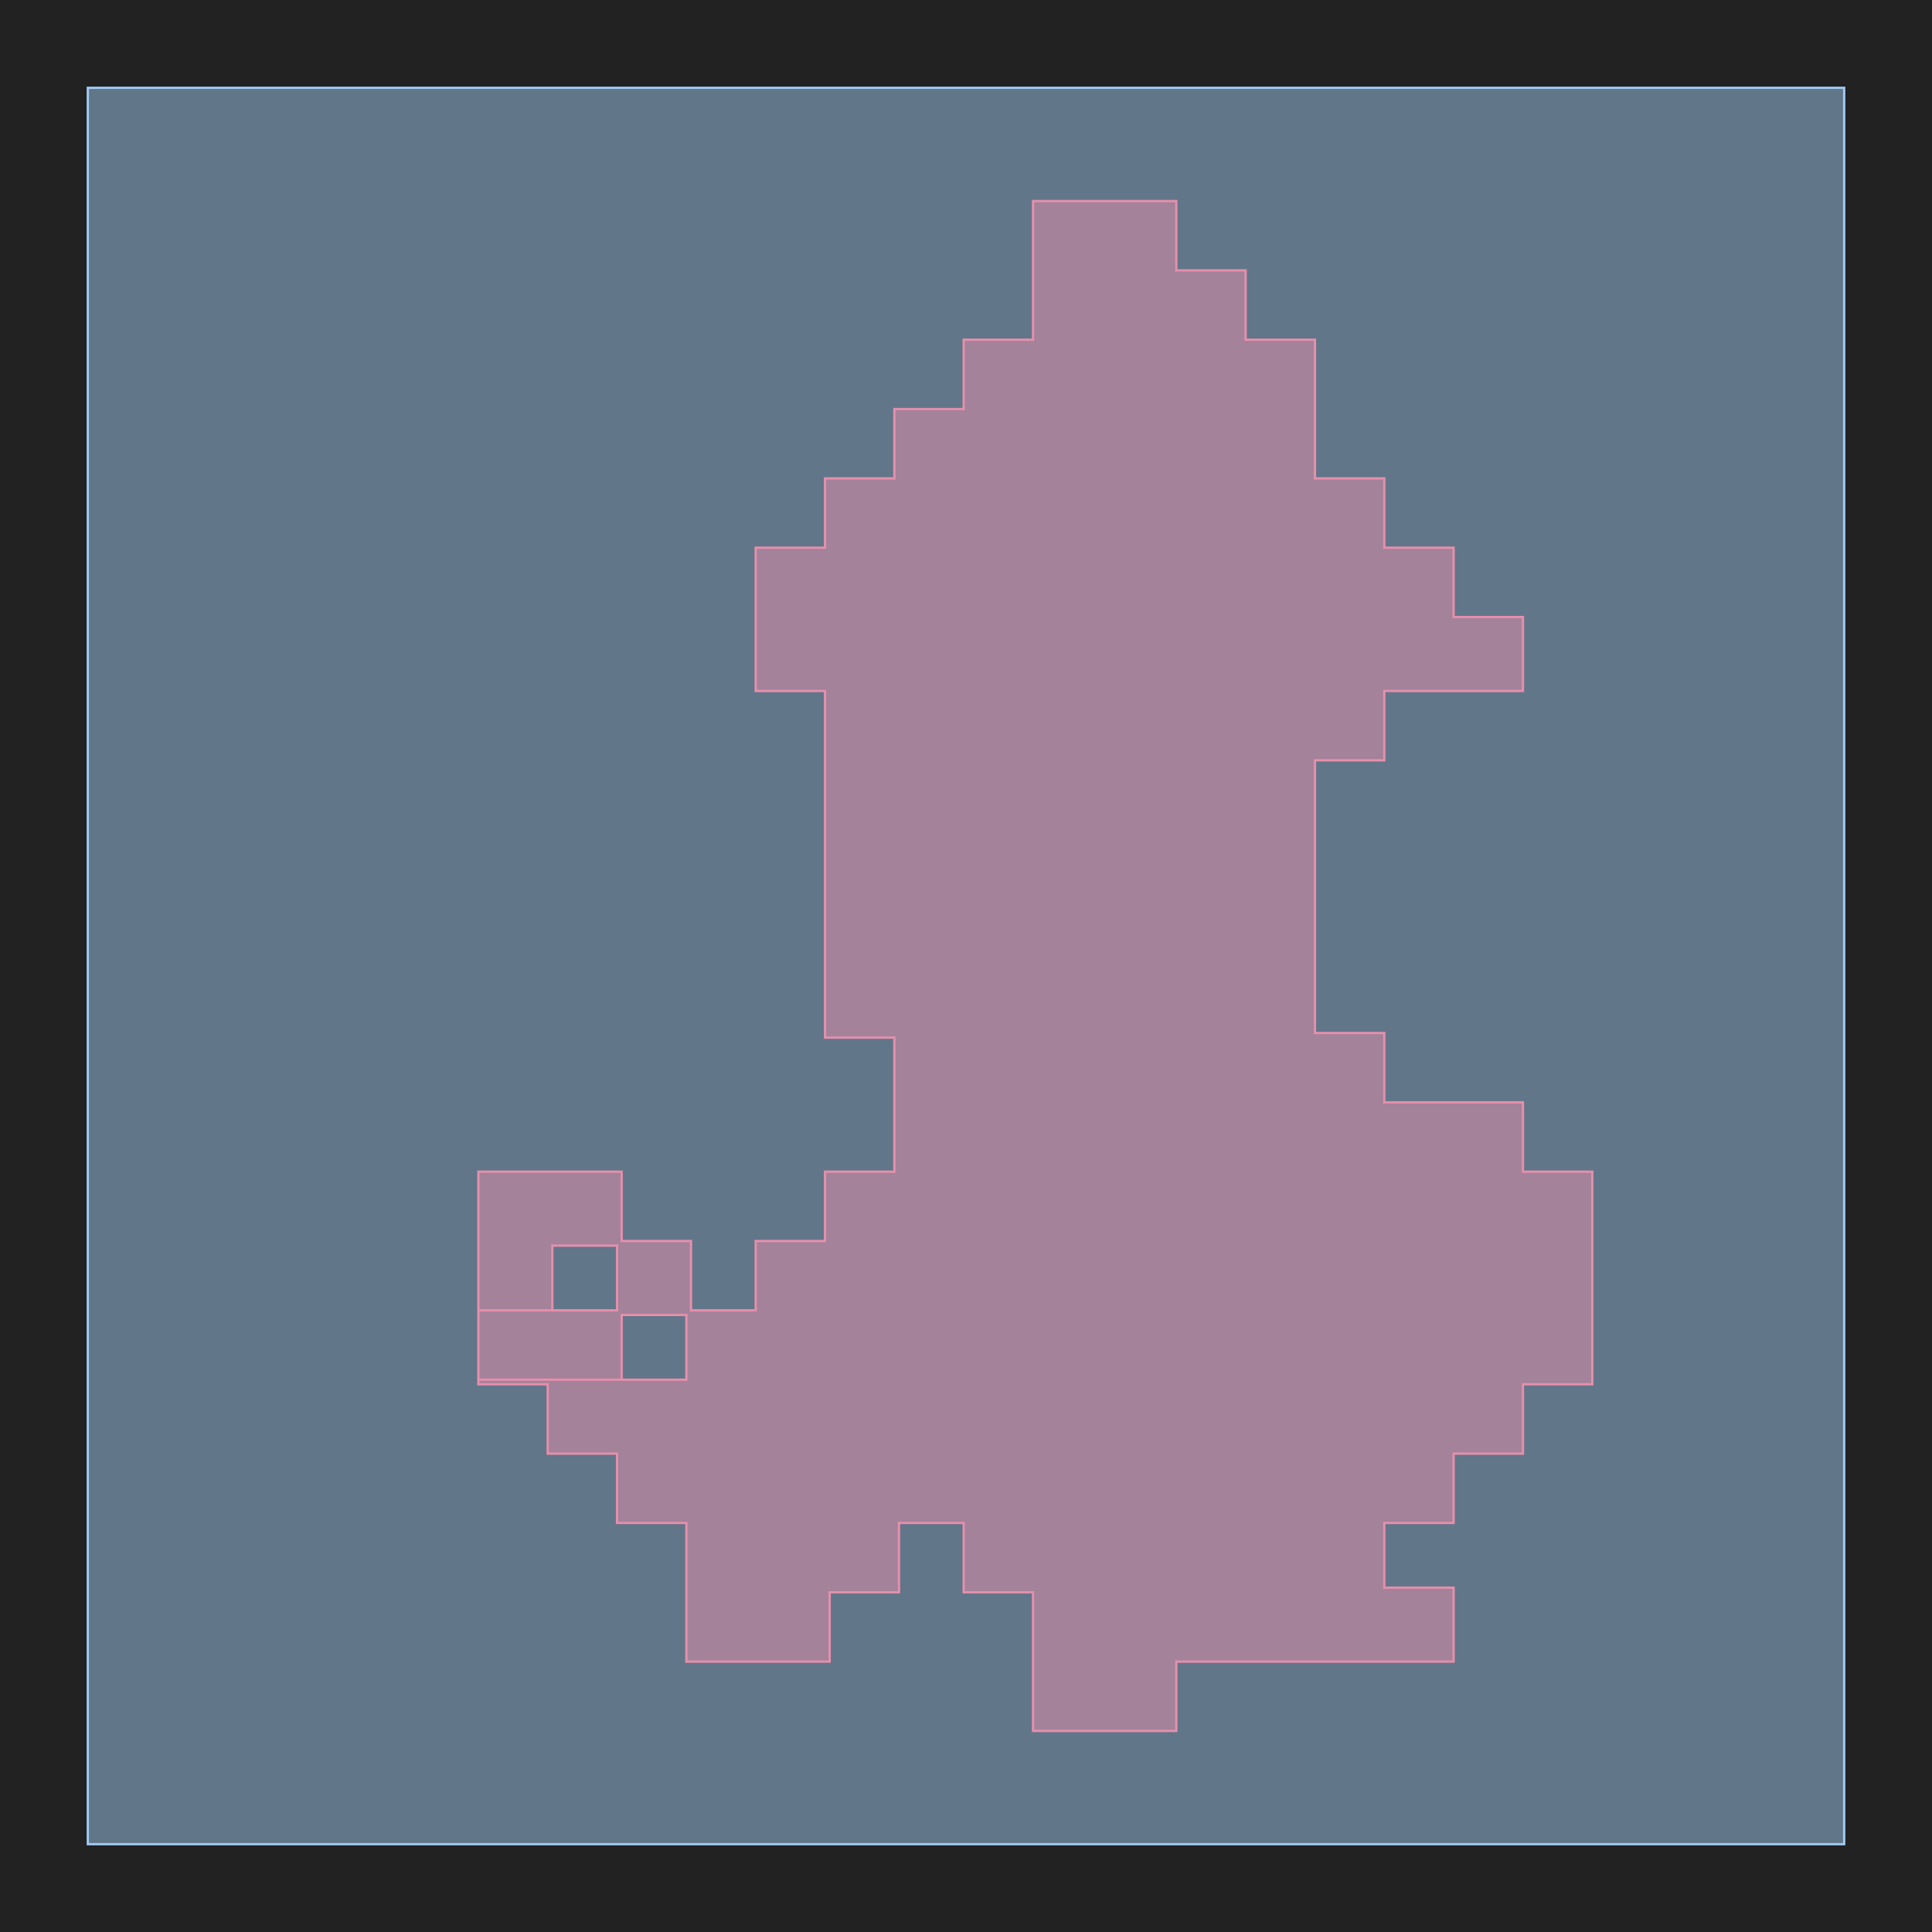
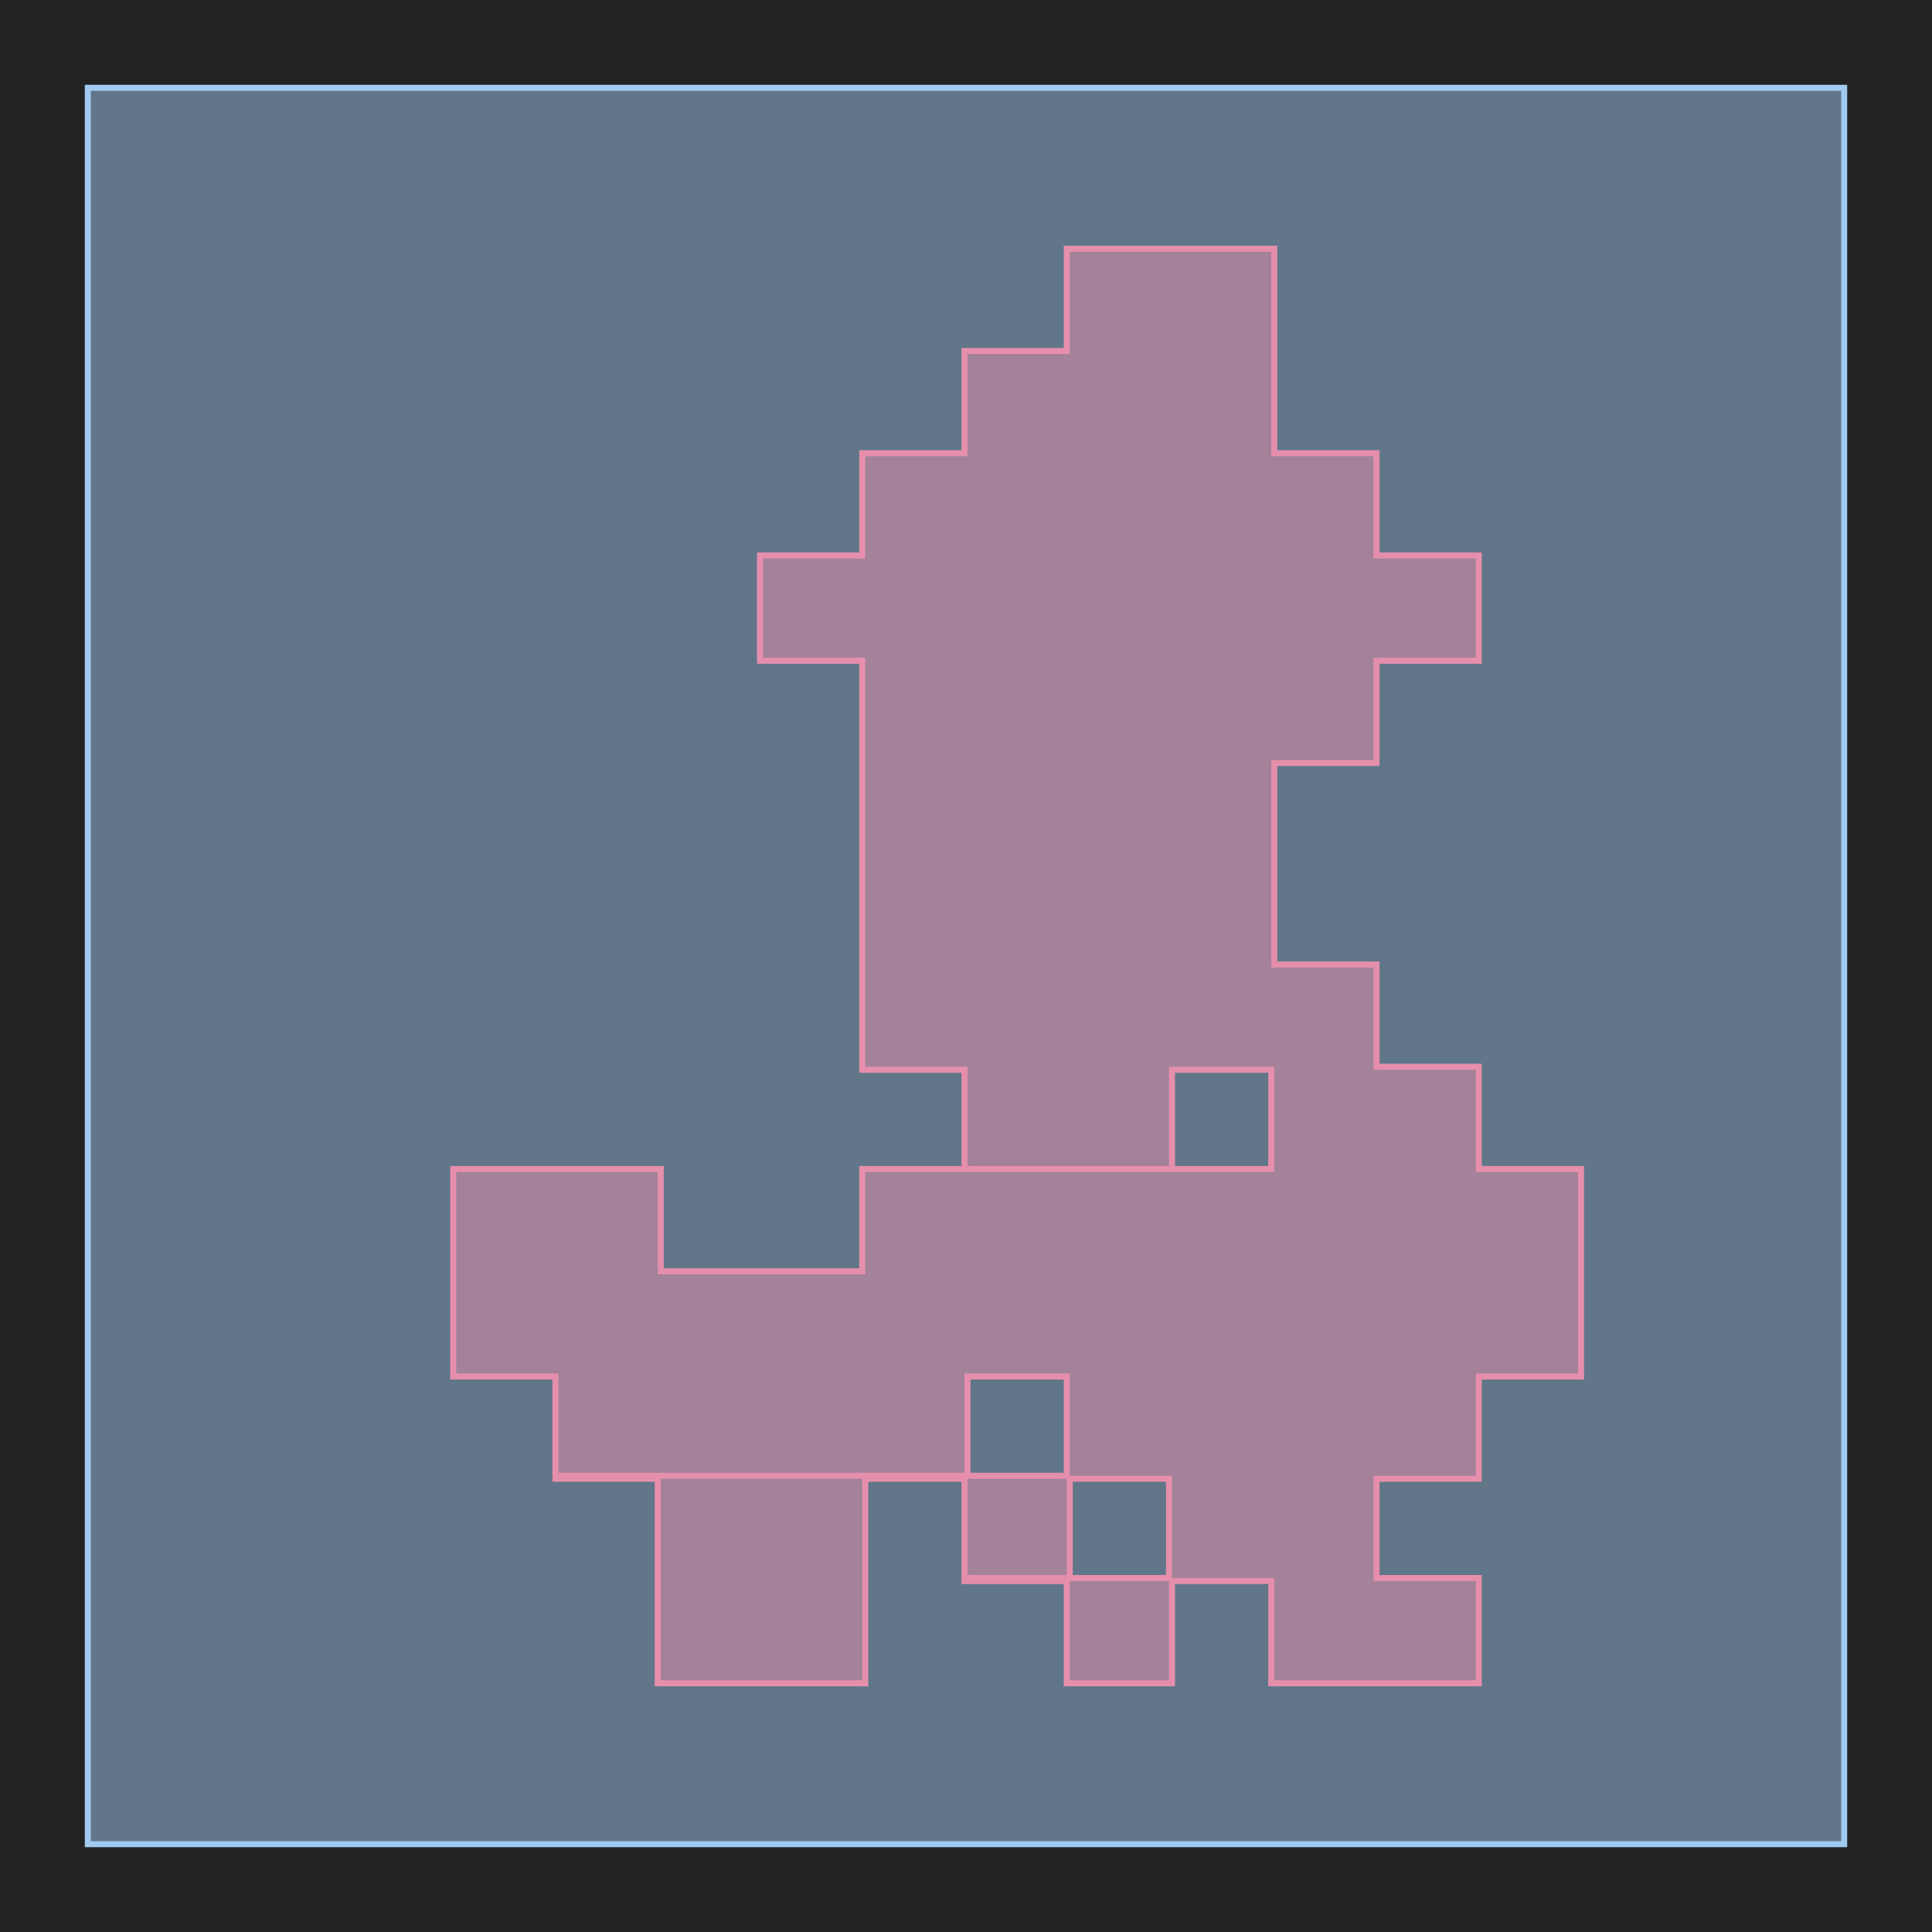
- <svg xmlns="http://www.w3.org/2000/svg" width="836" height="836" viewBox="-38 -798 836 836">
+ <svg xmlns="http://www.w3.org/2000/svg" width="321.2" height="321.2" viewBox="-14.6 -306.6 321.2 321.2">
  <defs>
    <style type="text/css">
.l126d0 {stroke: #E68FAC; fill: #E68FAC; fill-opacity: 0.5;}
.l189d4 {stroke: #A1CAF1; fill: #A1CAF1; fill-opacity: 0.5;}
</style>
  </defs>
-   <rect x="-38" y="-798" width="836" height="836" fill="#222222" stroke="none" />
+   <rect x="-14.6" y="-306.6" width="321.2" height="321.2" fill="#222222" stroke="none" />
  <g id="mini_kraken" transform="scale(1 -1)">
-     <polygon id="0x156617e80" class="l189d4" points="0,0 760,0 760,760 0,760" />
-     <polygon id="0x1466fad20" class="l126d0" points="591,111 561,111 561,139 591,139 591,169 621,169 621,199 651,199 651,291 621,291 621,321 561,321 561,351 531,351 531,469 561,469 561,499 621,499 621,531 591,531 591,561 561,561 561,591 531,591 531,651 501,651 501,681 471,681 471,711 409,711 409,651 379,651 379,621 349,621 349,591 319,591 319,561 289,561 289,499 319,499 319,349 349,349 349,291 319,291 319,261 289,261 289,231 261,231 261,261 231,261 231,291 169,291 169,231 201,231 201,259 229,259 229,231 201,231 169,231 169,201 231,201 231,229 259,229 259,201 231,201 169,201 169,199 199,199 199,169 229,169 229,139 259,139 259,79 321,79 321,109 351,109 351,139 379,139 379,109 409,109 409,49 471,49 471,79 591,79" />
+     <polygon id="0x14ef335b0" class="l189d4" points="0,0 292,0 292,292 0,292" />
+     <polygon id="0x14ef4c330" class="l126d0" points="145.75,60.75 145.75,44.25 163.25,44.25 163.25,60.75 179.75,60.75 179.75,44.25 163.25,44.25 145.75,44.25 145.75,43.75 162.75,43.75 162.75,26.75 180.25,26.75 180.25,43.75 196.75,43.75 196.75,26.75 231.25,26.75 231.25,44.25 214.25,44.25 214.25,60.75 231.25,60.75 231.25,77.75 248.25,77.75 248.25,112.25 231.25,112.25 231.25,129.25 214.25,129.25 214.25,146.25 197.25,146.25 197.25,179.75 214.25,179.75 214.25,196.75 231.25,196.75 231.25,214.25 214.25,214.25 214.25,231.25 197.25,231.25 197.25,265.25 162.75,265.25 162.75,248.25 145.75,248.25 145.75,231.25 128.75,231.25 128.75,214.25 111.75,214.25 111.75,196.75 128.75,196.75 128.75,128.75 145.75,128.75 145.75,112.25 180.25,112.25 180.25,128.75 196.75,128.75 196.75,112.25 180.25,112.25 145.75,112.25 128.75,112.25 128.75,95.25 95.25,95.25 95.25,112.25 60.75,112.25 60.75,77.75 77.75,77.75 77.75,61.25 146.25,61.25 146.25,77.75 162.75,77.75 162.75,61.25 146.25,61.25 77.75,61.25 77.75,60.75 94.75,60.75 94.75,26.75 129.25,26.75 129.25,60.75" />
  </g>
</svg>
